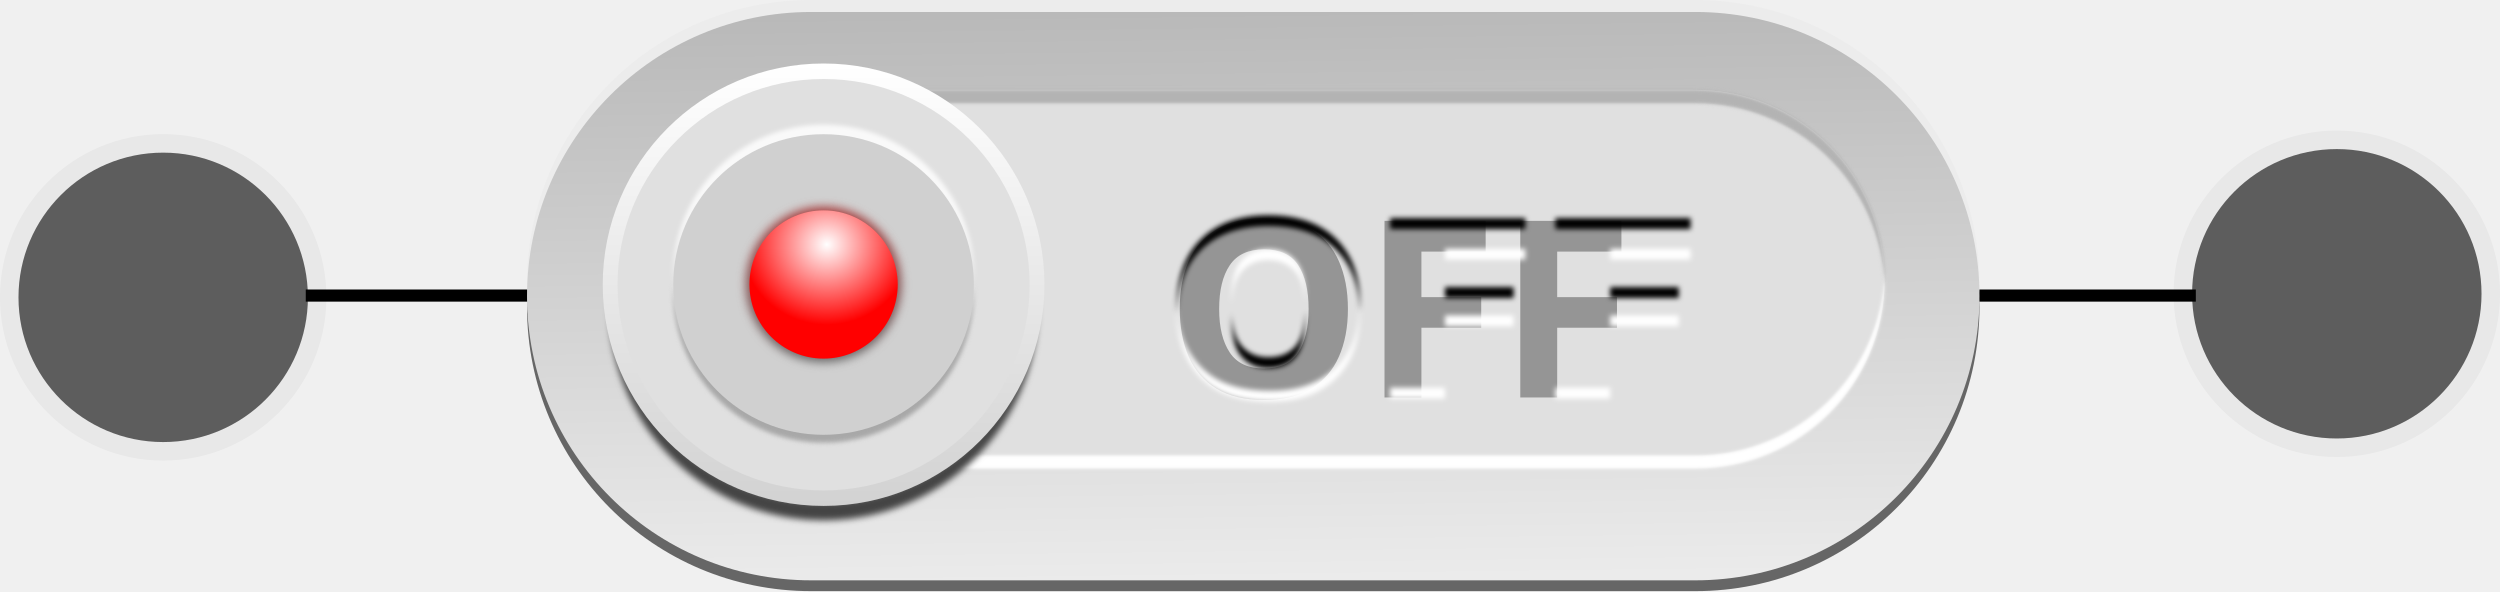
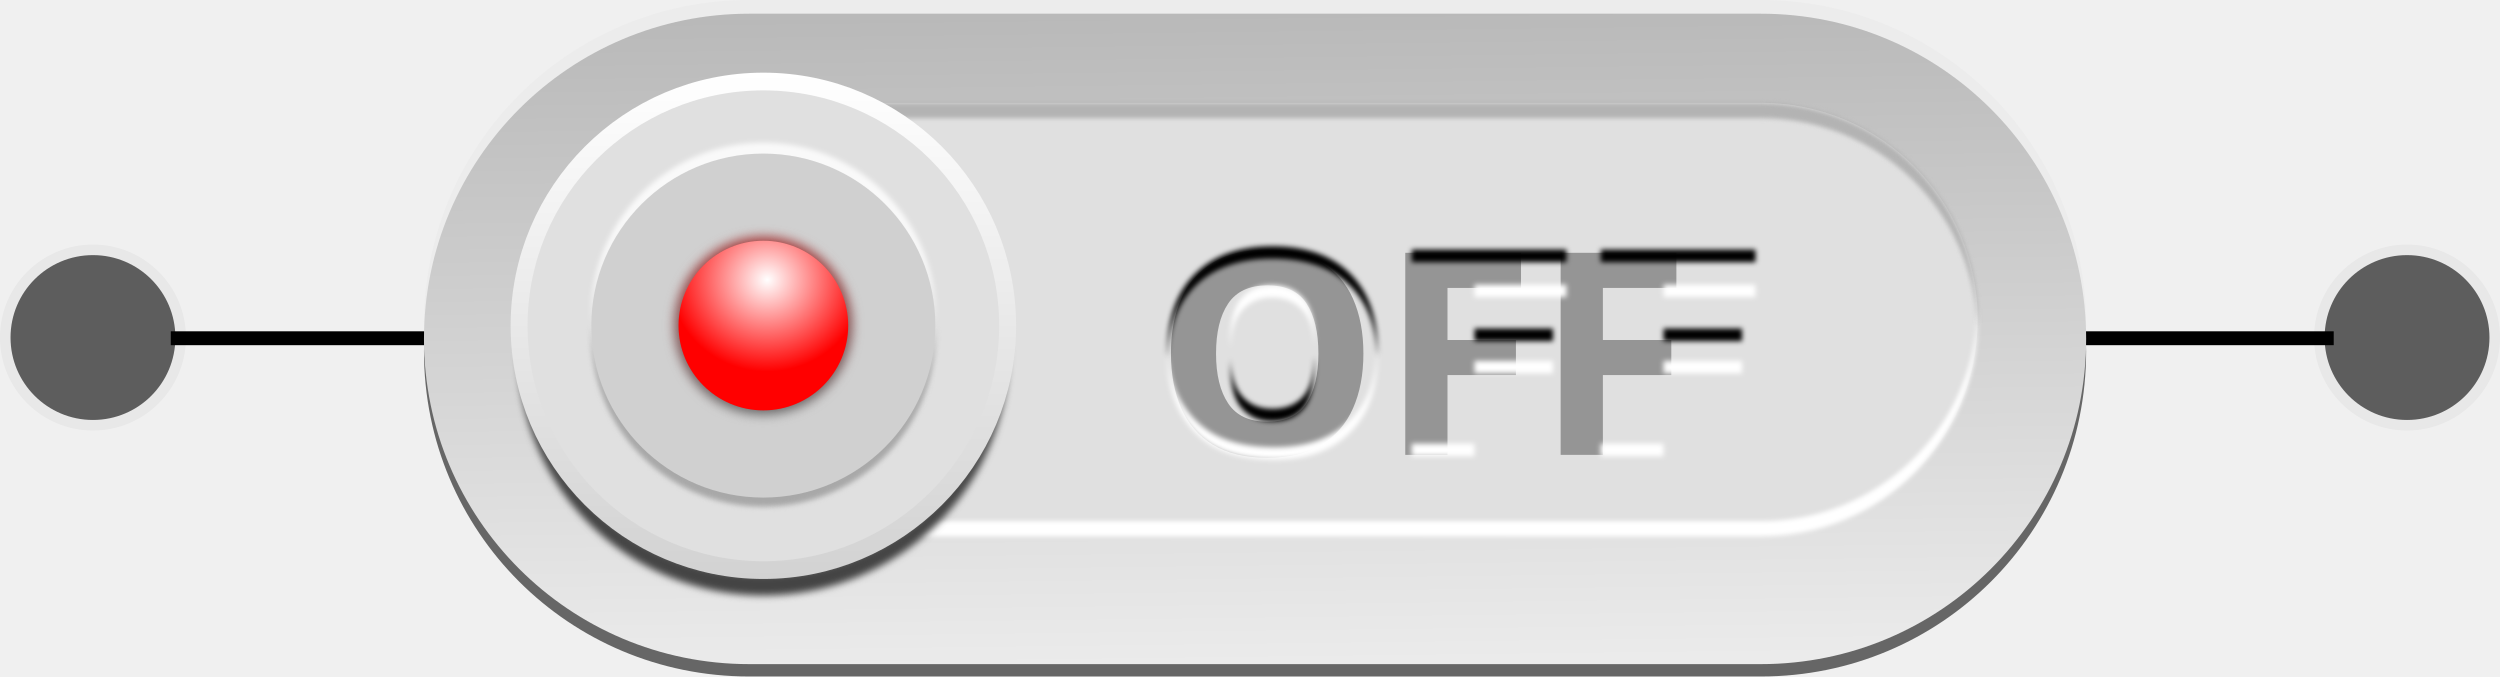
- <svg xmlns="http://www.w3.org/2000/svg" xmlns:xlink="http://www.w3.org/1999/xlink" width="282.299mm" height="66.751mm" viewBox="0 0 1000.271 236.52" id="svg4287" version="1.1">
+ <svg xmlns="http://www.w3.org/2000/svg" xmlns:xlink="http://www.w3.org/1999/xlink" width="246.683mm" height="66.751mm" viewBox="0 0 874.075 236.52" id="svg4287" version="1.1">
  <defs id="defs4289">
    <linearGradient id="linearGradient3814-4">
      <stop id="stop3816-8" stop-color="#b1b1b1" offset="0" />
      <stop id="stop3818-9" stop-color="#fff" offset="1" />
    </linearGradient>
    <filter id="filter5038" style="color-interpolation-filters:sRGB">
      <feGaussianBlur id="feGaussianBlur5040" stdDeviation="0.421" />
    </filter>
    <filter id="filter5042" style="color-interpolation-filters:sRGB">
      <feGaussianBlur id="feGaussianBlur5044" stdDeviation="0.421" />
    </filter>
    <linearGradient id="linearGradient5383" x1="297.44" xlink:href="#linearGradient3814-4" gradientUnits="userSpaceOnUse" y1="708.97" gradientTransform="matrix(2.058,0,0,2.058,-318.64,-792.85)" x2="298.63" y2="808.52" />
    <filter id="filter3909-1-3" style="color-interpolation-filters:sRGB">
      <feGaussianBlur id="feGaussianBlur3911-7-5" stdDeviation="0.257" />
    </filter>
    <filter id="filter3917-8-1" style="color-interpolation-filters:sRGB">
      <feGaussianBlur id="feGaussianBlur3919-8-7" stdDeviation="0.257" />
    </filter>
    <linearGradient id="linearGradient5387" x1="452.38" xlink:href="#linearGradient4450-4-2" gradientUnits="userSpaceOnUse" x2="461.23" y1="739.35" y2="244.57" />
    <linearGradient id="linearGradient4450-4-2">
      <stop id="stop4452-5-1" stop-color="#696969" offset="0" />
      <stop id="stop4454-5-3" stop-color="#00f805" offset="1" />
    </linearGradient>
    <filter id="filter4446-1-0" style="color-interpolation-filters:sRGB">
      <feGaussianBlur id="feGaussianBlur4448-7-0" stdDeviation="16.543" />
    </filter>
    <radialGradient id="radialGradient5389" gradientUnits="userSpaceOnUse" cy="317.4" cx="503.3" gradientTransform="matrix(1.1426,0,1.1204e-8,1.0825,-121.15,-18.59)" r="275.71">
      <stop id="stop3984-5-9" stop-color="#fff" offset="0" />
      <stop id="stop3986-2-2" stop-color="#0f1" offset="1" />
    </radialGradient>
    <linearGradient id="linearGradient5393" x1="452.38" xlink:href="#linearGradient4450-4-2" gradientUnits="userSpaceOnUse" x2="462.48" y1="739.35" y2="-337.84" />
    <filter id="filter4140-9" style="color-interpolation-filters:sRGB">
      <feGaussianBlur id="feGaussianBlur4142-6" stdDeviation="0.325" />
    </filter>
    <filter id="filter4148-8" style="color-interpolation-filters:sRGB">
      <feGaussianBlur id="feGaussianBlur4150-9" stdDeviation="0.323" />
    </filter>
    <linearGradient id="linearGradient5375" x1="297.44" xlink:href="#linearGradient3814-4" gradientUnits="userSpaceOnUse" y1="708.97" gradientTransform="matrix(2.058,0,0,2.058,-301.17,-794.6)" x2="298.63" y2="808.52" />
    <filter id="filter5038-0" style="color-interpolation-filters:sRGB">
      <feGaussianBlur id="feGaussianBlur5040-9" stdDeviation="0.421" />
    </filter>
    <filter id="filter5042-4" style="color-interpolation-filters:sRGB">
      <feGaussianBlur id="feGaussianBlur5044-6" stdDeviation="0.421" />
    </filter>
    <filter id="filter3909-9" style="color-interpolation-filters:sRGB">
      <feGaussianBlur id="feGaussianBlur3911-71" stdDeviation="0.257" />
    </filter>
    <linearGradient xlink:href="#linearGradient3814-4" id="linearGradient4277-0" gradientUnits="userSpaceOnUse" x1="252.72" y1="295.57" x2="252.82" y2="211.53" />
    <filter id="filter4230" style="color-interpolation-filters:sRGB">
      <feGaussianBlur id="feGaussianBlur4232" stdDeviation="0.257" />
    </filter>
    <filter id="filter3917-4" style="color-interpolation-filters:sRGB">
      <feGaussianBlur id="feGaussianBlur3919-6" stdDeviation="0.257" />
    </filter>
    <linearGradient id="linearGradient5379" y2="-562.42" gradientUnits="userSpaceOnUse" y1="739.35" x2="439.54" x1="452.38">
      <stop id="stop4452-9" stop-color="#696969" offset="0" />
      <stop id="stop4454-2" stop-color="#f00" offset="1" />
    </linearGradient>
    <filter id="filter4446-9" style="color-interpolation-filters:sRGB">
      <feGaussianBlur id="feGaussianBlur4448-5" stdDeviation="16.543" />
    </filter>
    <radialGradient id="radialGradient5381" gradientUnits="userSpaceOnUse" cy="317.4" cx="503.3" gradientTransform="matrix(1.1426,0,1.1204e-8,1.0825,-121.15,-18.59)" r="275.71">
      <stop id="stop3984-0" stop-color="#fff" offset="0" />
      <stop id="stop3986-0" stop-color="#f00" offset="1" />
    </radialGradient>
    <filter id="filter4192-7" style="color-interpolation-filters:sRGB">
      <feGaussianBlur id="feGaussianBlur4194-0" stdDeviation="0.404" />
    </filter>
    <filter id="filter4184-3" style="color-interpolation-filters:sRGB">
      <feGaussianBlur id="feGaussianBlur4186-7" stdDeviation="0.405" />
    </filter>
  </defs>
-   <g id="layer1" transform="translate(-39.51297,-372.3623)">
+   <g id="layer1" transform="translate(-102.1424,-372.3623)">
    <rect style="opacity:1;fill:#000000;fill-opacity:1;stroke:none;stroke-width:1.901;stroke-miterlimit:3.55;stroke-dasharray:none;stroke-opacity:0.967" id="rect5610" width="88.912" height="4.854" x="829.168" y="488.195" />
    <rect style="opacity:1;fill:#000000;fill-opacity:1;stroke:none;stroke-width:1.901;stroke-miterlimit:3.55;stroke-dasharray:none;stroke-opacity:0.967" id="rect5610-1" width="88.912" height="4.854" x="161.851" y="488.195" />
-     <circle style="opacity:0.649;fill:#000000;fill-opacity:0.934;stroke:#000000;stroke-width:14.786;stroke-miterlimit:3.55;stroke-dasharray:none;stroke-opacity:0.053" id="path5637" cx="974.491" cy="489.908" r="57.9" />
-     <circle style="opacity:0.649;fill:#000000;fill-opacity:0.934;stroke:#000000;stroke-width:14.786;stroke-miterlimit:3.55;stroke-dasharray:none;stroke-opacity:0.053" id="path5637-7" cx="104.806" cy="491.336" r="57.9" />
+     <circle style="opacity:0.649;fill:#000000;fill-opacity:0.934;stroke:#000000;stroke-width:7.36;stroke-miterlimit:3.55;stroke-dasharray:none;stroke-opacity:0.053" id="path5637" cx="943.718" cy="490.377" r="28.82" />
+     <circle style="opacity:0.649;fill:#000000;fill-opacity:0.934;stroke:#000000;stroke-width:7.36;stroke-miterlimit:3.55;stroke-dasharray:none;stroke-opacity:0.053" id="path5637-7" cx="134.642" cy="490.376" r="28.82" />
    <g id="g5249" transform="matrix(1.732493,0,0,1.732493,-11.12763,-810.7835)">
      <path id="path4990" d="m 486.34,750.54 c 0.02,-0.662 0.031,-1.333 0.031,-2 0,-36.358 -29.267,-65.625 -65.625,-65.625 l -204.19,0 c -36.358,0 -65.625,29.267 -65.625,65.625 0,0.667 0.043,1.338 0.063,2 1.057,-35.42 29.878,-63.625 65.562,-63.625 l 204.19,0 c 35.685,0 64.537,28.205 65.594,63.625 z" style="fill:#ececec" />
      <path id="rect3429-7" d="m 150.97,751.81 c -0.02,0.662 -0.031,1.333 -0.031,2 0,36.358 29.267,65.625 65.625,65.625 l 204.19,0 c 36.358,0 65.625,-29.267 65.625,-65.625 0,-0.667 -0.043,-1.338 -0.062,-2 -1.057,35.42 -29.878,63.625 -65.562,63.625 l -204.19,0 c -35.685,0 -64.537,-28.205 -65.594,-63.625 z" style="fill:#666666" />
      <rect id="rect3429" ry="65.629" height="131.26" width="335.44" y="685.68" x="150.94" style="fill:url(#linearGradient5375)" />
      <g id="g5046" transform="translate(-22.344,-688.93)">
        <rect id="rect4978" ry="43.752" height="87.505" width="291.68" y="1392.6" x="195.16" style="fill:#e0e0e0" />
        <path id="rect4928" d="m 195.19,1434.8 c -0.018,0.511 -0.031,1.016 -0.031,1.531 0,24.239 19.511,43.75 43.75,43.75 l 204.19,0 c 24.239,0 43.75,-19.511 43.75,-43.75 0,-0.515 -0.014,-1.02 -0.031,-1.531 -0.806,23.52 -19.995,42.219 -43.719,42.219 l -204.19,0 c -23.723,0 -42.913,-18.698 -43.719,-42.219 z" style="fill:#ffffff;filter:url(#filter5038-0)" />
        <path id="path4988" d="m 486.81,1437.9 c 0.017,-0.511 0.031,-1.016 0.031,-1.531 0,-24.239 -19.511,-43.75 -43.75,-43.75 l -204.19,0 c -24.239,0 -43.75,19.511 -43.75,43.75 0,0.515 0.014,1.02 0.031,1.531 0.806,-23.52 19.995,-42.219 43.719,-42.219 l 204.19,0 c 23.724,0 42.913,18.698 43.719,42.219 z" style="fill:#b3b3b3;filter:url(#filter5042-4)" />
      </g>
      <g id="g5078" transform="translate(652.78,-588.66)">
        <g id="g4938" transform="matrix(2.058,0,0,2.058,-1225.9,432.88)">
          <path id="path4940" transform="matrix(1.4221,0,0,1.4007,-40.679,-623.27)" d="m 282.56,759.98 c -0.011,0.251 -0.031,0.496 -0.031,0.75 0,9.315 7.56,16.875 16.875,16.875 9.315,0 16.875,-7.56 16.875,-16.875 0,-0.254 -0.02,-0.499 -0.031,-0.75 -0.396,8.964 -7.782,16.125 -16.844,16.125 -9.061,0 -16.448,-7.161 -16.844,-16.125 z" style="fill:#444444;filter:url(#filter3909-9)" />
          <path id="path4942" d="m 277.14,235.76 c 0,12.92 -10.953,23.393 -24.464,23.393 -13.511,0 -24.464,-10.473 -24.464,-23.393 0,-12.92 10.953,-23.393 24.464,-23.393 13.511,0 24.464,10.473 24.464,23.393 z" transform="matrix(0.97911,0,0,1.024,137.71,198.06)" style="fill:#e0e0e0;stroke:url(#linearGradient4277-0);stroke-width:1.698;stroke-linecap:round;stroke-linejoin:round" />
          <path id="path4944" d="m 368.26,439.59 c -0.011,0.251 -0.031,0.496 -0.031,0.75 0,9.315 7.56,16.875 16.875,16.875 9.315,0 16.875,-7.56 16.875,-16.875 0,-0.254 -0.02,-0.499 -0.031,-0.75 -0.396,8.964 -7.782,16.125 -16.844,16.125 -9.061,0 -16.448,-7.161 -16.844,-16.125 z" style="fill:#a8a8a8;filter:url(#filter3909-9)" />
          <path id="path4946" d="m 401.95,439.14 c 0.011,-0.251 0.031,-0.496 0.031,-0.75 0,-9.315 -7.56,-16.875 -16.875,-16.875 -9.315,0 -16.875,7.56 -16.875,16.875 0,0.254 0.02,0.499 0.031,0.75 0.396,-8.964 7.782,-16.125 16.844,-16.125 9.061,0 16.448,7.161 16.844,16.125 z" style="fill:#ffffff;fill-opacity:0.815;filter:url(#filter3917-4)" />
          <path id="path4948" transform="matrix(0.68944,0,0,0.72101,210.9,269.47)" d="m 277.14,235.76 c 0,12.92 -10.953,23.393 -24.464,23.393 -13.511,0 -24.464,-10.473 -24.464,-23.393 0,-12.92 10.953,-23.393 24.464,-23.393 13.511,0 24.464,10.473 24.464,23.393 z" style="fill:#d0d0d0" />
          <path id="path4950" transform="matrix(0.03162,0,0,0.03162,371.15,424.48)" d="m 717.14,473.79 c 0,152.27 -123.44,275.71 -275.71,275.71 -152.27,0 -275.71,-123.44 -275.71,-275.71 0,-152.27 123.44,-275.71 275.71,-275.71 152.27,0 275.71,123.44 275.71,275.71 z" style="fill:url(#linearGradient5379);filter:url(#filter4446-9)" />
          <path id="path4952" transform="matrix(0.030169,0,0,0.030169,371.79,425.16)" d="m 717.14,473.79 c 0,152.27 -123.44,275.71 -275.71,275.71 -152.27,0 -275.71,-123.44 -275.71,-275.71 0,-152.27 123.44,-275.71 275.71,-275.71 152.27,0 275.71,123.44 275.71,275.71 z" style="fill:url(#radialGradient5381)" />
        </g>
        <g id="g4954" transform="matrix(1.4278,0,0,1.4278,-595.15,72.548)">
          <text id="text4956" style="font-weight:900;font-size:40px;line-height:125%;font-family:'Arial Black';letter-spacing:0px;word-spacing:0px;fill:#959595" xml:space="preserve" font-size="40px" line-height="125%" y="904.063" x="168.618" font-weight="900">
            <tspan id="tspan4958" y="904.063" x="168.618">OFF</tspan>
          </text>
          <path id="path4960" d="m 213.83,880.01 0,1.75 13,0 0,-1.75 -13,0 z m 26.719,0 0,1.75 13,0 0,-1.75 -13,0 z m -55.344,0.062 c -1.784,2e-5 -3.232,0.612 -4.312,1.875 -1.081,1.263 -1.625,3.365 -1.625,6.281 0,0.252 0.023,0.479 0.031,0.719 0.118,-2.371 0.648,-4.114 1.594,-5.219 1.081,-1.263 2.529,-1.906 4.312,-1.906 1.862,2e-5 3.319,0.632 4.406,1.875 0.951,1.088 1.506,2.738 1.625,4.938 0.008,-0.266 0.031,-0.531 0.031,-0.812 -2e-5,-2.695 -0.569,-4.663 -1.656,-5.906 -1.087,-1.244 -2.544,-1.844 -4.406,-1.844 z m 14.875,9.094 c -0.123,2.796 -0.671,5.157 -1.656,7.031 -1.126,2.142 -2.777,3.809 -4.906,5 -2.129,1.191 -4.76,1.781 -7.938,1.781 -3.229,0 -5.915,-0.534 -8.031,-1.562 -2.116,-1.029 -3.841,-2.648 -5.156,-4.875 -1.151,-1.948 -1.794,-4.319 -1.938,-7.125 -0.004,0.181 -0.031,0.347 -0.031,0.531 0,3.346 0.654,6.148 1.969,8.375 1.315,2.227 3.04,3.846 5.156,4.875 2.116,1.029 4.802,1.531 8.031,1.531 3.177,0 5.809,-0.59 7.938,-1.781 2.129,-1.191 3.78,-2.858 4.906,-5 1.126,-2.142 1.688,-4.872 1.688,-8.219 0,-0.192 -0.027,-0.374 -0.031,-0.562 z m 13.75,1.625 0,1.75 11.094,0 0,-1.75 -11.094,0 z m 26.719,0 0,1.75 11.094,0 0,-1.75 -11.094,0 z m -35.594,11.688 0,1.781 8.875,0 0,-1.781 -8.875,0 z m 26.719,0 0,1.781 8.875,0 0,-1.781 -8.875,0 z" style="fill:#ffffff;filter:url(#filter4192-7)" />
          <path id="path4962" d="m 185.24,874.58 c -4.648,3e-5 -8.302,1.302 -10.906,3.906 -2.604,2.604 -3.906,6.232 -3.906,10.906 0,0.354 0.017,0.69 0.031,1.031 0.134,-4.313 1.413,-7.725 3.875,-10.188 2.604,-2.604 6.258,-3.906 10.906,-3.906 4.766,3e-5 8.422,1.285 11,3.844 2.441,2.422 3.714,5.771 3.844,10.031 0.013,-0.341 0.031,-0.677 0.031,-1.031 -3e-5,-4.609 -1.297,-8.191 -3.875,-10.75 -2.578,-2.559 -6.234,-3.844 -11,-3.844 z m 19.719,0.469 0,1.781 21.875,0 0,-1.781 -21.875,0 z m 26.719,0 0,1.781 21.875,0 0,-1.781 -21.875,0 z m -17.844,11.156 0,1.781 11.094,0 0,-1.781 -11.094,0 z m 26.719,0 0,1.781 11.094,0 0,-1.781 -11.094,0 z m -49.312,4 c -0.114,2.588 -0.62,4.418 -1.531,5.5 -1.042,1.237 -2.537,1.844 -4.438,1.844 -1.849,10e-6 -3.301,-0.612 -4.375,-1.875 -0.94,-1.105 -1.476,-2.836 -1.594,-5.188 -0.008,0.235 0,0.472 0,0.719 -1e-5,2.891 0.52,4.956 1.594,6.219 1.074,1.263 2.526,1.906 4.375,1.906 1.901,10e-6 3.396,-0.607 4.438,-1.844 1.042,-1.237 1.562,-3.484 1.562,-6.688 0,-0.207 -0.025,-0.396 -0.031,-0.594 z" style="filter:url(#filter4184-3)" />
        </g>
      </g>
    </g>
  </g>
</svg>
